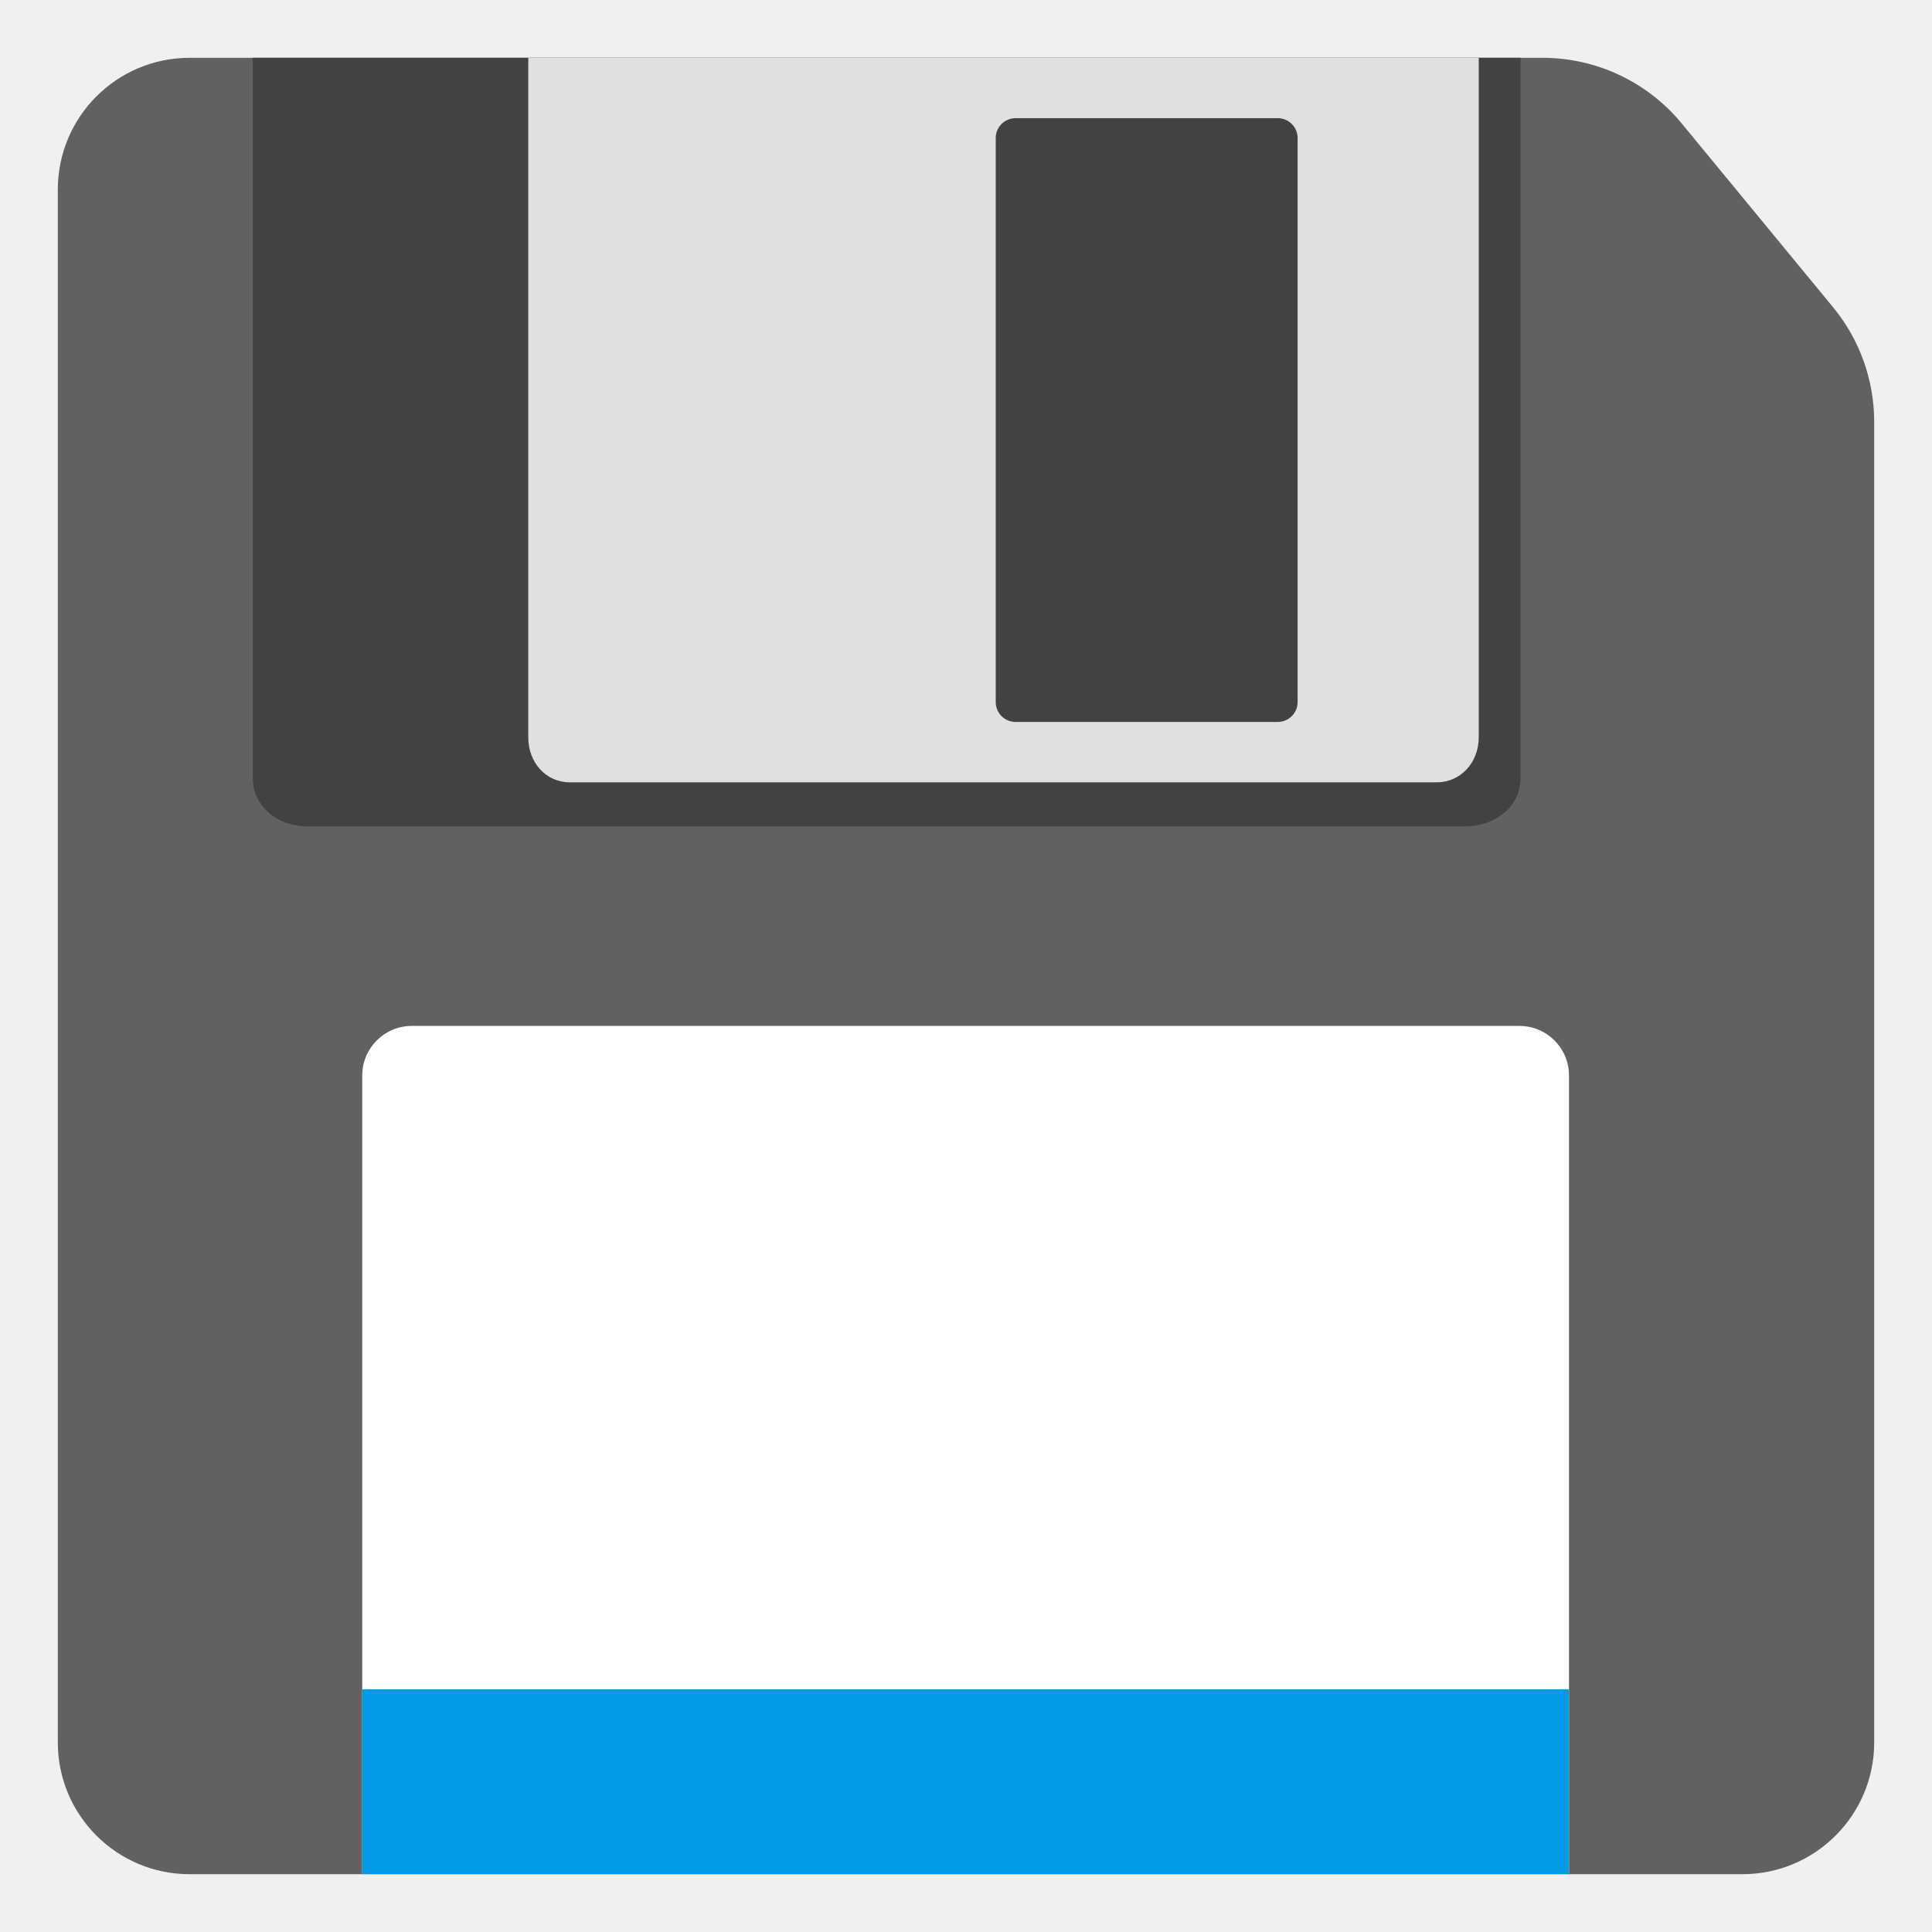
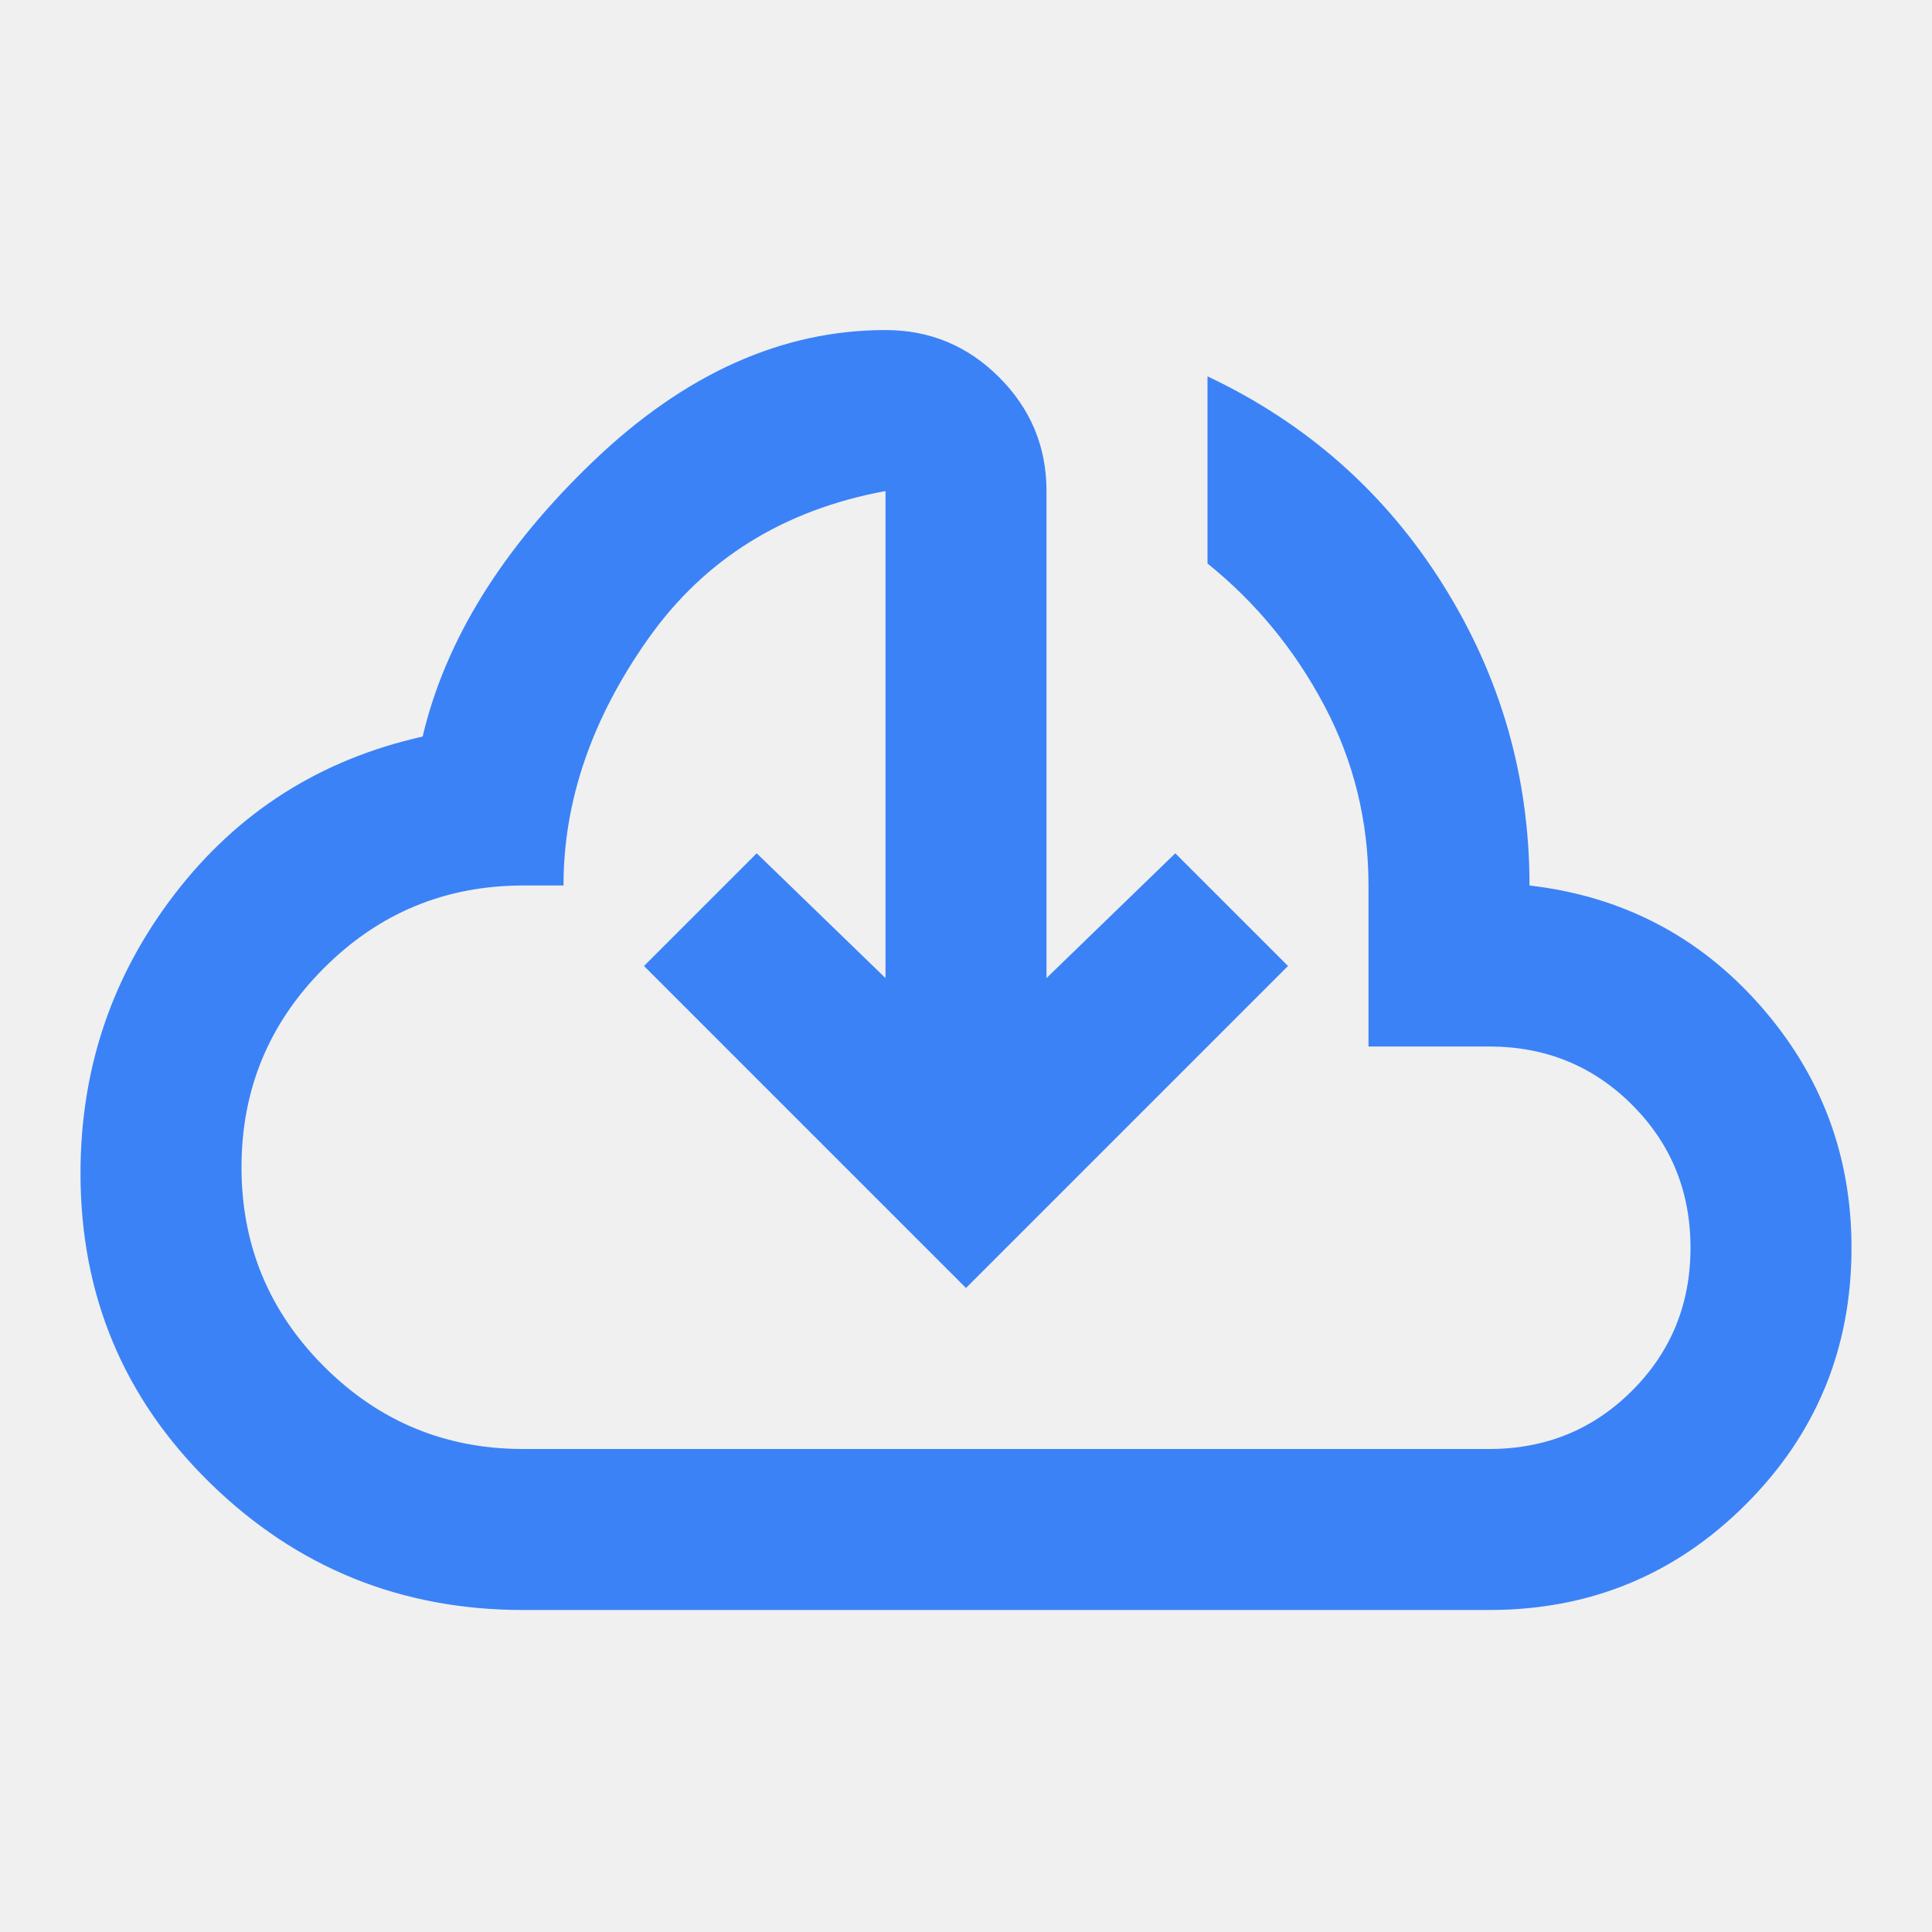
- <svg xmlns="http://www.w3.org/2000/svg" version="1.1" id="Layer_1_copy_2" x="0px" y="0px" viewBox="0 0 128 128" style="enable-background:new 0 0 128 128;" xml:space="preserve">
-   <path style="fill:#616161;" d="M124.17,27.95v87.49c0,4.82-3.91,8.73-8.73,8.73H12.56c-4.82,0-8.73-3.91-8.73-8.73V12.56  c0-4.82,3.91-8.73,8.73-8.73h89.64c3.56,0,6.94,1.59,9.21,4.34l10.04,12.19C123.21,22.5,124.17,25.18,124.17,27.95z" />
-   <path style="fill:#FFFFFF;" d="M103.94,124.17H24V71.25c0-1.81,1.47-3.28,3.28-3.28h73.39c1.81,0,3.28,1.47,3.28,3.28V124.17z" />
-   <rect x="24" y="111.92" style="fill:#039BE5;" width="79.94" height="12.25" />
-   <path style="fill:#424242;" d="M16.75,3.83v47.75c0,1.78,1.57,3.17,3.65,3.17h76.65c2.08,0,3.69-1.38,3.69-3.17V3.83H16.75z" />
-   <path style="fill:#E0E0E0;" d="M35,3.83v45.02c0,1.68,1.18,2.98,2.74,2.98H95.2c1.56,0,2.77-1.3,2.77-2.98V3.83H35z M85.97,46.52  c0,0.72-0.59,1.31-1.31,1.31H67.28c-0.72,0-1.31-0.59-1.31-1.31V9.14c0-0.72,0.59-1.31,1.31-1.31h17.38c0.72,0,1.31,0.59,1.31,1.31  V46.52z" />
+ <svg xmlns="http://www.w3.org/2000/svg" height="24px" viewBox="0 -960 960 960" width="24px" fill="#3b82f7">
+   <path d="M260-160q-91 0-155.5-63T40-377q0-78 47-139t123-78q17-72 85-137t145-65q33 0 56.5 23.5T520-716v242l64-62 56 56-160 160-160-160 56-56 64 62v-242q-76 14-118 73.5T280-520h-20q-58 0-99 41t-41 99q0 58 41 99t99 41h480q42 0 71-29t29-71q0-42-29-71t-71-29h-60v-80q0-48-22-89.5T600-680v-93q74 35 117 103.5T760-520q69 8 114.5 59.5T920-340q0 75-52.5 127.5T740-160H260Zm220-358Z" />
</svg>
